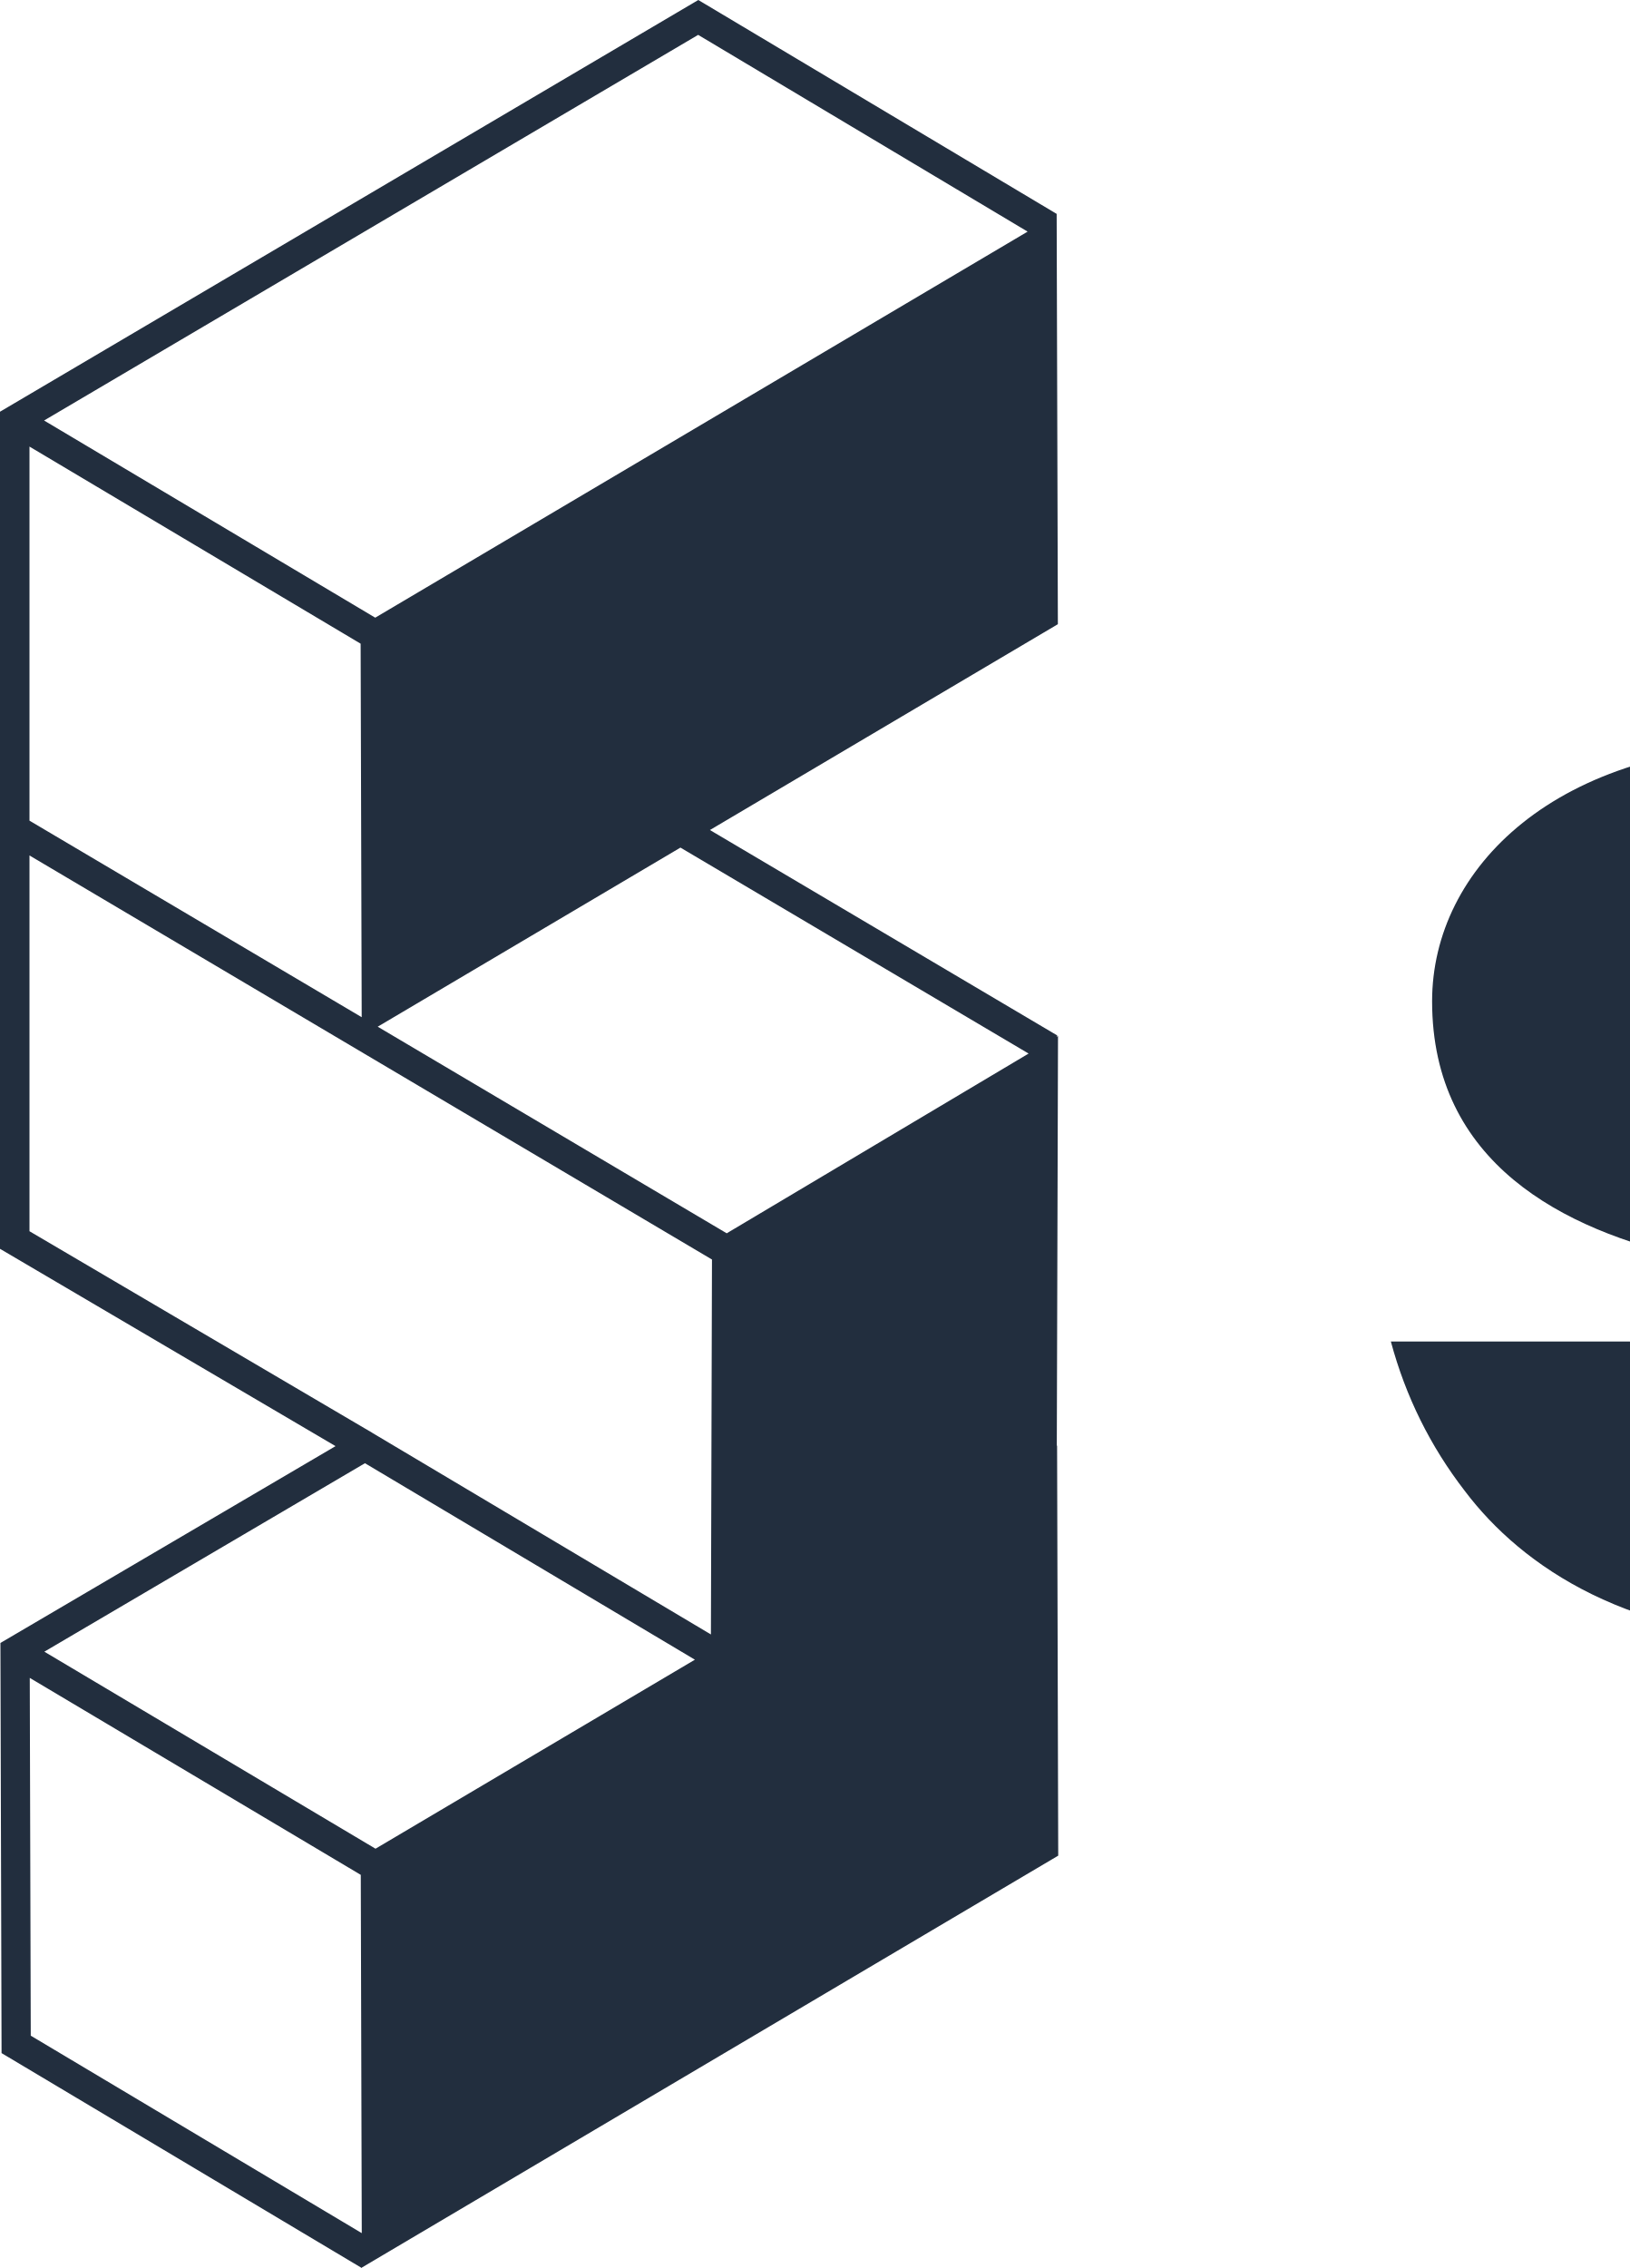
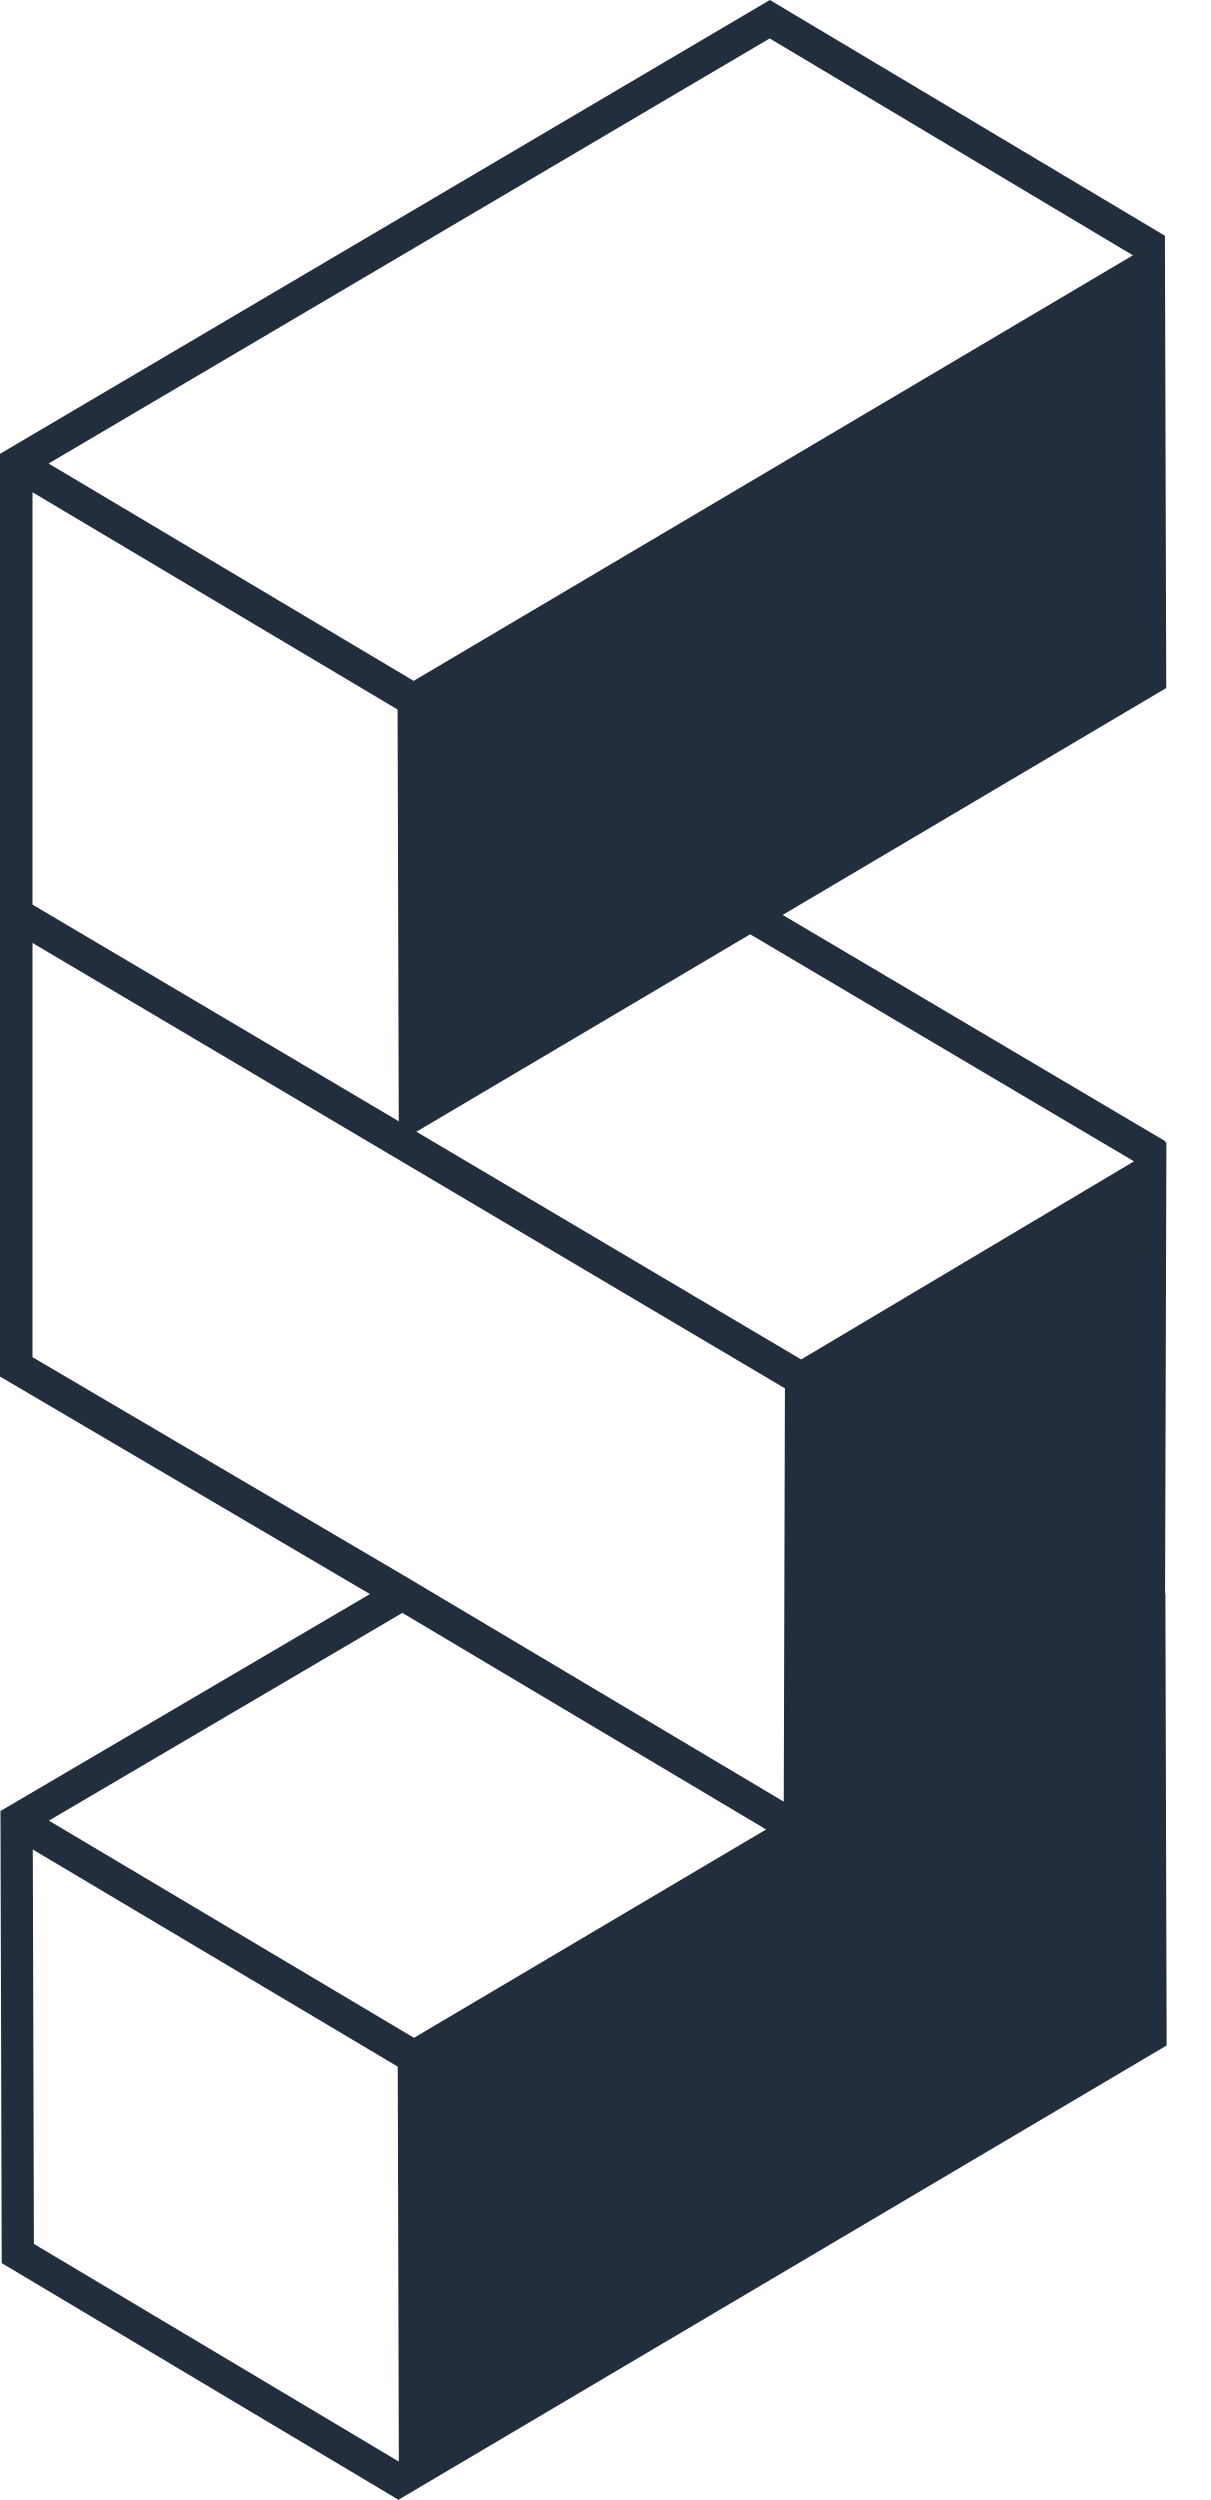
- <svg xmlns="http://www.w3.org/2000/svg" preserveAspectRatio="xMidYMid meet" overflow="visible" style="display: block;" width="23" height="32" viewBox="0 0 23 32" fill="none">
+ <svg xmlns="http://www.w3.org/2000/svg" preserveAspectRatio="xMidYMid meet" overflow="visible" style="display: block;" width="15.5" height="32" viewBox="0 0 15.5 32" fill="none">
  <g id="Group 1171279215">
    <path id="Vector" d="M23 18.928C23.115 19.233 23.302 19.491 23.51 19.701C23.882 20.075 24.51 20.45 25.555 20.45C27.065 20.45 27.53 20.005 27.53 19.278C27.53 18.411 25.669 18.155 23.882 17.757C22.046 17.358 20.209 16.4 20.209 14.127C20.209 12.253 21.952 10.497 25.207 10.497C27.696 10.497 29.112 11.48 29.879 12.441C30.32 13.004 30.622 13.637 30.785 14.361H27.53C27.436 14.151 27.297 13.938 27.11 13.777C26.762 13.497 26.204 13.193 25.204 13.193C24.017 13.193 23.577 13.662 23.577 14.13C23.577 14.997 25.413 15.253 27.249 15.651C29.04 16.05 30.897 17.008 30.897 19.281C30.897 21.25 29.016 23.145 25.552 23.145C23.018 23.145 21.484 22.114 20.671 21.037C20.182 20.404 19.835 19.701 19.627 18.928H22.997H23Z" fill="#222E3E" />
    <path id="Vector_2" d="M31.833 10.846H33.343V8.269H36.598V10.846H39.944V13.658H36.598V19.98H40.086V22.791H33.346V13.658H31.836V10.846H31.833Z" fill="#222E3E" />
    <path id="Vector_3" d="M46.824 10.497C48.126 10.497 49.011 10.966 49.636 11.434C49.983 11.714 50.288 12.018 50.542 12.371H50.657V10.85H53.912V22.792H50.657V21.271H50.542C50.285 21.621 49.983 21.928 49.636 22.208C49.008 22.677 48.126 23.145 46.824 23.145C43.801 23.145 41.361 20.687 41.361 16.823C41.361 12.959 43.801 10.5 46.824 10.5V10.497ZM47.637 20.334C49.403 20.334 50.66 19.068 50.66 16.82C50.66 14.571 49.403 13.306 47.637 13.306C45.987 13.306 44.731 14.571 44.731 16.82C44.731 19.068 45.987 20.334 47.637 20.334Z" fill="#222E3E" />
    <path id="Vector_4" d="M62.164 10.497C64.698 10.497 66.232 11.644 67.093 12.84C67.603 13.518 67.978 14.316 68.207 15.183H64.837C64.698 14.833 64.511 14.526 64.279 14.246C63.837 13.777 63.209 13.309 62.164 13.309C60.561 13.309 59.142 14.714 59.142 16.823C59.142 18.931 60.561 20.337 62.164 20.337C63.209 20.337 63.837 19.868 64.279 19.4C64.511 19.12 64.698 18.816 64.837 18.463H68.207C67.999 19.33 67.649 20.124 67.138 20.805C66.278 22.001 64.768 23.148 62.164 23.148C58.537 23.148 55.771 20.337 55.771 16.826C55.771 13.315 58.537 10.503 62.164 10.503V10.497Z" fill="#222E3E" />
    <path id="Vector_5" d="M70.068 6.401H73.323V15.3H74.719L77.856 10.852H81.459L77.624 16.356L81.806 22.797H78.086L75.063 18.115H73.32V22.797H70.065V6.401H70.068Z" fill="#222E3E" />
    <path id="Vector_6" d="M86.226 22.793V13.656H90.759V10.844H82.973V22.793" fill="#222E3E" />
    <path id="Vector_7" d="M14.933 26.182L14.917 20.398H14.913L14.93 14.618L14.909 14.629L14.92 14.61L10.018 11.711L14.928 8.807L14.911 3.023L14.913 3.019L9.854 0L0 5.809V17.62L4.735 20.404L0.006 23.181L0.022 28.968L5.105 32L5.109 31.992L14.933 26.182ZM14.515 14.865L10.255 17.401L5.33 14.486L9.602 11.959L14.515 14.865ZM9.852 0.492L14.501 3.268L5.295 8.715L0.622 5.933L9.852 0.492ZM0.416 6.301L5.089 9.082L5.104 14.352L0.416 11.579V6.301ZM0.416 17.371V12.07L10.047 17.771L10.032 23.061L5.254 20.217L5.249 20.213L5.153 20.157L0.418 17.373L0.416 17.371ZM0.434 28.72L0.42 23.674L5.091 26.453L5.105 31.508L0.434 28.722V28.72ZM0.626 23.304L5.15 20.645L9.806 23.417L5.299 26.084L0.629 23.306L0.626 23.304Z" fill="#222E3E" />
  </g>
</svg>
